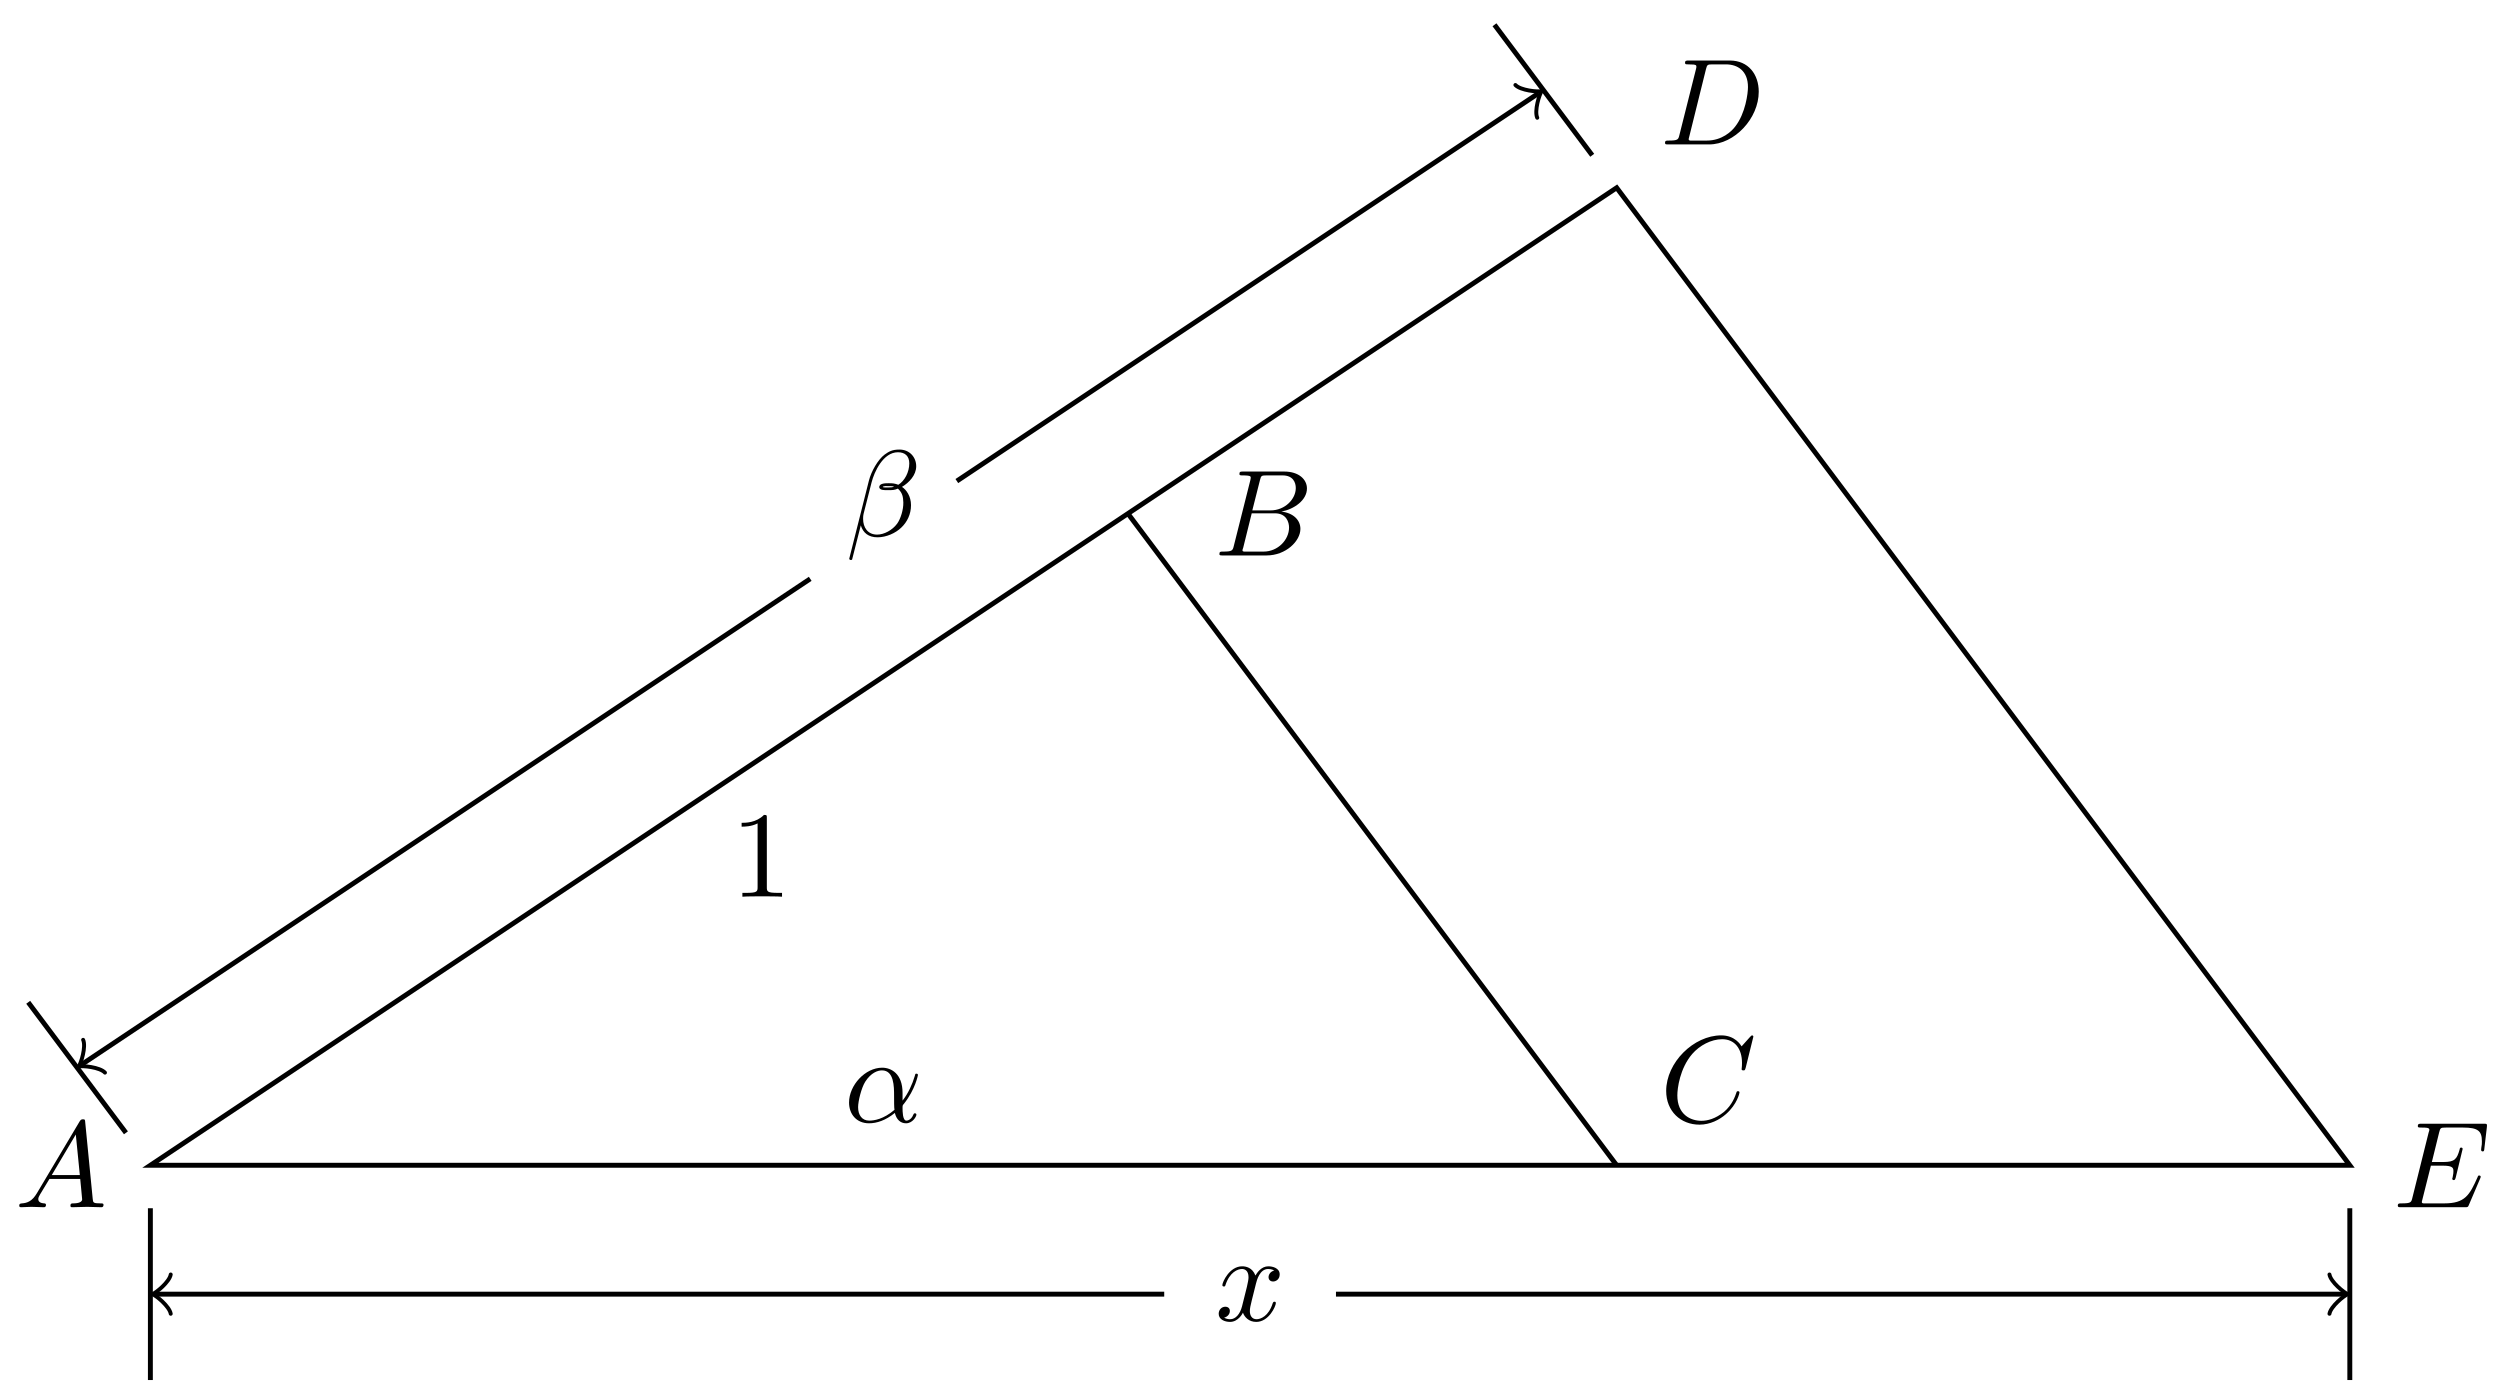
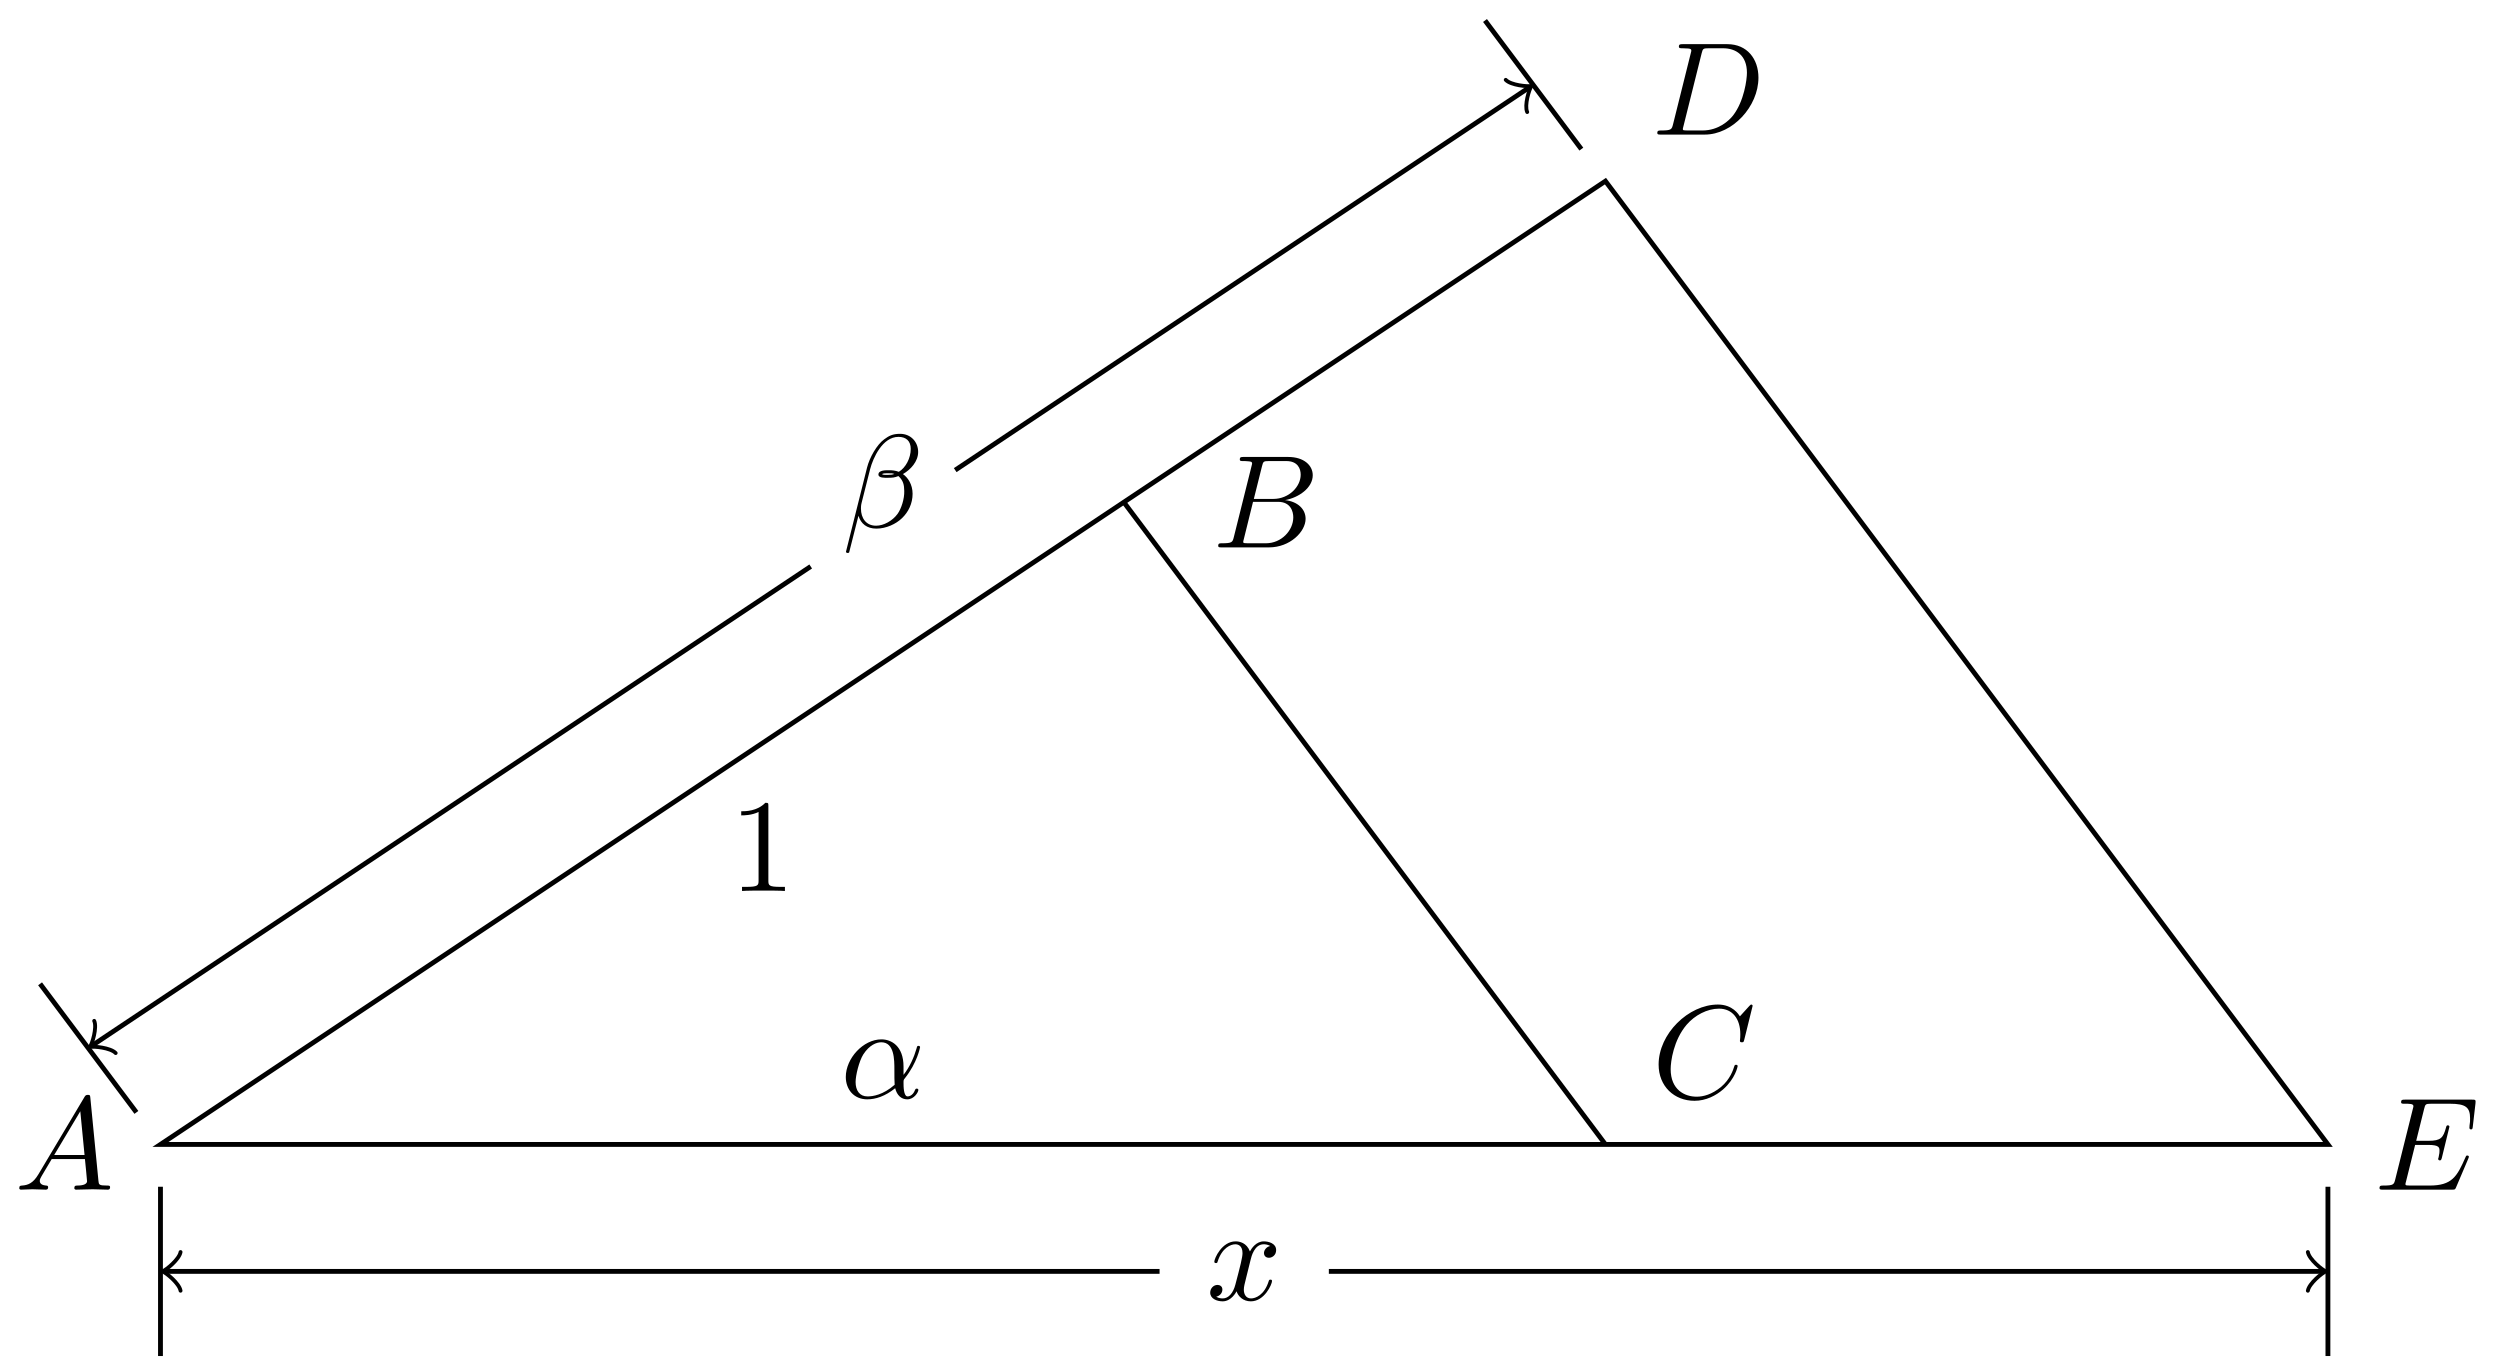
- <svg xmlns="http://www.w3.org/2000/svg" xmlns:xlink="http://www.w3.org/1999/xlink" width="203pt" height="113pt" viewBox="0 0 203 113" version="1.1">
+ <svg xmlns="http://www.w3.org/2000/svg" xmlns:xlink="http://www.w3.org/1999/xlink" version="1.1" width="206" height="113" viewBox="0 0 206 113">
  <defs>
-     <g>
-       <symbol overflow="visible" id="glyph0-0">
-         <path style="stroke:none;" d="" />
-       </symbol>
-       <symbol overflow="visible" id="glyph0-1">
-         <path style="stroke:none;" d="M 1.781 -1.141 C 1.391 -0.484 1 -0.344 0.562 -0.312 C 0.438 -0.297 0.344 -0.297 0.344 -0.109 C 0.344 -0.047 0.406 0 0.484 0 C 0.75 0 1.062 -0.031 1.328 -0.031 C 1.672 -0.031 2.016 0 2.328 0 C 2.391 0 2.516 0 2.516 -0.188 C 2.516 -0.297 2.438 -0.312 2.359 -0.312 C 2.141 -0.328 1.891 -0.406 1.891 -0.656 C 1.891 -0.781 1.953 -0.891 2.031 -1.031 L 2.797 -2.297 L 5.297 -2.297 C 5.312 -2.094 5.453 -0.734 5.453 -0.641 C 5.453 -0.344 4.938 -0.312 4.734 -0.312 C 4.594 -0.312 4.5 -0.312 4.5 -0.109 C 4.5 0 4.609 0 4.641 0 C 5.047 0 5.469 -0.031 5.875 -0.031 C 6.125 -0.031 6.766 0 7.016 0 C 7.062 0 7.188 0 7.188 -0.203 C 7.188 -0.312 7.094 -0.312 6.953 -0.312 C 6.344 -0.312 6.344 -0.375 6.312 -0.672 L 5.703 -6.891 C 5.688 -7.094 5.688 -7.141 5.516 -7.141 C 5.359 -7.141 5.312 -7.062 5.25 -6.969 Z M 2.984 -2.609 L 4.938 -5.906 L 5.266 -2.609 Z M 2.984 -2.609 " />
-       </symbol>
-       <symbol overflow="visible" id="glyph0-2">
-         <path style="stroke:none;" d="M 1.594 -0.781 C 1.5 -0.391 1.469 -0.312 0.688 -0.312 C 0.516 -0.312 0.422 -0.312 0.422 -0.109 C 0.422 0 0.516 0 0.688 0 L 4.25 0 C 5.828 0 7 -1.172 7 -2.156 C 7 -2.875 6.422 -3.453 5.453 -3.562 C 6.484 -3.75 7.531 -4.484 7.531 -5.438 C 7.531 -6.172 6.875 -6.812 5.688 -6.812 L 2.328 -6.812 C 2.141 -6.812 2.047 -6.812 2.047 -6.609 C 2.047 -6.5 2.141 -6.5 2.328 -6.5 C 2.344 -6.5 2.531 -6.5 2.703 -6.484 C 2.875 -6.453 2.969 -6.453 2.969 -6.312 C 2.969 -6.281 2.953 -6.25 2.938 -6.125 Z M 3.094 -3.656 L 3.719 -6.125 C 3.812 -6.469 3.828 -6.5 4.25 -6.5 L 5.547 -6.5 C 6.422 -6.5 6.625 -5.906 6.625 -5.469 C 6.625 -4.594 5.766 -3.656 4.562 -3.656 Z M 2.656 -0.312 C 2.516 -0.312 2.5 -0.312 2.438 -0.312 C 2.328 -0.328 2.297 -0.344 2.297 -0.422 C 2.297 -0.453 2.297 -0.469 2.359 -0.641 L 3.047 -3.422 L 4.922 -3.422 C 5.875 -3.422 6.078 -2.688 6.078 -2.266 C 6.078 -1.281 5.188 -0.312 4 -0.312 Z M 2.656 -0.312 " />
-       </symbol>
-       <symbol overflow="visible" id="glyph0-3">
-         <path style="stroke:none;" d="M 7.578 -6.922 C 7.578 -6.953 7.562 -7.031 7.469 -7.031 C 7.438 -7.031 7.422 -7.016 7.312 -6.906 L 6.625 -6.141 C 6.531 -6.281 6.078 -7.031 4.969 -7.031 C 2.734 -7.031 0.5 -4.828 0.5 -2.516 C 0.5 -0.875 1.672 0.219 3.203 0.219 C 4.062 0.219 4.828 -0.172 5.359 -0.641 C 6.281 -1.453 6.453 -2.359 6.453 -2.391 C 6.453 -2.5 6.344 -2.5 6.328 -2.5 C 6.266 -2.5 6.219 -2.469 6.203 -2.391 C 6.109 -2.109 5.875 -1.391 5.188 -0.812 C 4.5 -0.266 3.875 -0.094 3.359 -0.094 C 2.469 -0.094 1.406 -0.609 1.406 -2.156 C 1.406 -2.734 1.609 -4.344 2.609 -5.516 C 3.219 -6.219 4.156 -6.719 5.047 -6.719 C 6.062 -6.719 6.656 -5.953 6.656 -4.797 C 6.656 -4.391 6.625 -4.391 6.625 -4.281 C 6.625 -4.188 6.734 -4.188 6.766 -4.188 C 6.891 -4.188 6.891 -4.203 6.953 -4.391 Z M 7.578 -6.922 " />
-       </symbol>
-       <symbol overflow="visible" id="glyph0-4">
-         <path style="stroke:none;" d="M 1.578 -0.781 C 1.484 -0.391 1.469 -0.312 0.672 -0.312 C 0.516 -0.312 0.406 -0.312 0.406 -0.125 C 0.406 0 0.484 0 0.672 0 L 3.984 0 C 6.047 0 8.016 -2.109 8.016 -4.281 C 8.016 -5.688 7.172 -6.812 5.672 -6.812 L 2.328 -6.812 C 2.141 -6.812 2.031 -6.812 2.031 -6.625 C 2.031 -6.5 2.109 -6.5 2.312 -6.5 C 2.438 -6.5 2.625 -6.484 2.734 -6.484 C 2.906 -6.453 2.953 -6.438 2.953 -6.312 C 2.953 -6.281 2.953 -6.25 2.922 -6.125 Z M 3.734 -6.125 C 3.828 -6.469 3.844 -6.5 4.281 -6.5 L 5.344 -6.5 C 6.312 -6.5 7.141 -5.969 7.141 -4.656 C 7.141 -4.172 6.953 -2.531 6.094 -1.438 C 5.812 -1.062 5.031 -0.312 3.797 -0.312 L 2.672 -0.312 C 2.531 -0.312 2.516 -0.312 2.453 -0.312 C 2.359 -0.328 2.328 -0.344 2.328 -0.422 C 2.328 -0.453 2.328 -0.469 2.375 -0.641 Z M 3.734 -6.125 " />
-       </symbol>
-       <symbol overflow="visible" id="glyph0-5">
-         <path style="stroke:none;" d="M 7.062 -2.328 C 7.078 -2.375 7.109 -2.438 7.109 -2.469 C 7.109 -2.469 7.109 -2.578 6.984 -2.578 C 6.891 -2.578 6.875 -2.516 6.859 -2.453 C 6.203 -0.984 5.844 -0.312 4.141 -0.312 L 2.688 -0.312 C 2.547 -0.312 2.516 -0.312 2.469 -0.312 C 2.359 -0.328 2.328 -0.344 2.328 -0.422 C 2.328 -0.453 2.328 -0.469 2.375 -0.641 L 3.062 -3.375 L 4.047 -3.375 C 4.891 -3.375 4.891 -3.156 4.891 -2.906 C 4.891 -2.844 4.891 -2.719 4.828 -2.422 C 4.812 -2.375 4.797 -2.344 4.797 -2.312 C 4.797 -2.266 4.828 -2.203 4.922 -2.203 C 5 -2.203 5.031 -2.25 5.078 -2.406 L 5.641 -4.734 C 5.641 -4.797 5.594 -4.844 5.516 -4.844 C 5.438 -4.844 5.406 -4.781 5.391 -4.672 C 5.172 -3.906 5 -3.672 4.078 -3.672 L 3.141 -3.672 L 3.734 -6.078 C 3.828 -6.438 3.844 -6.469 4.281 -6.469 L 5.688 -6.469 C 6.891 -6.469 7.203 -6.188 7.203 -5.359 C 7.203 -5.125 7.203 -5.109 7.156 -4.828 C 7.156 -4.781 7.141 -4.703 7.141 -4.656 C 7.141 -4.609 7.172 -4.531 7.266 -4.531 C 7.375 -4.531 7.391 -4.594 7.406 -4.781 L 7.609 -6.516 C 7.641 -6.781 7.594 -6.781 7.344 -6.781 L 2.297 -6.781 C 2.109 -6.781 2 -6.781 2 -6.578 C 2 -6.469 2.094 -6.469 2.281 -6.469 C 2.656 -6.469 2.938 -6.469 2.938 -6.297 C 2.938 -6.25 2.938 -6.234 2.875 -6.047 L 1.562 -0.781 C 1.469 -0.391 1.453 -0.312 0.656 -0.312 C 0.484 -0.312 0.375 -0.312 0.375 -0.125 C 0.375 0 0.469 0 0.656 0 L 5.828 0 C 6.062 0 6.078 -0.016 6.141 -0.172 Z M 7.062 -2.328 " />
-       </symbol>
-       <symbol overflow="visible" id="glyph0-6">
-         <path style="stroke:none;" d="M 4.75 -2.359 C 4.75 -3.922 3.828 -4.406 3.094 -4.406 C 1.719 -4.406 0.406 -2.984 0.406 -1.578 C 0.406 -0.641 1 0.109 2.031 0.109 C 2.656 0.109 3.375 -0.125 4.125 -0.734 C 4.25 -0.203 4.578 0.109 5.031 0.109 C 5.562 0.109 5.875 -0.438 5.875 -0.594 C 5.875 -0.672 5.812 -0.703 5.75 -0.703 C 5.688 -0.703 5.656 -0.672 5.625 -0.594 C 5.438 -0.109 5.078 -0.109 5.062 -0.109 C 4.75 -0.109 4.75 -0.891 4.75 -1.125 C 4.75 -1.328 4.75 -1.359 4.859 -1.469 C 5.797 -2.656 6 -3.812 6 -3.812 C 6 -3.844 5.984 -3.922 5.875 -3.922 C 5.781 -3.922 5.781 -3.891 5.734 -3.703 C 5.547 -3.078 5.219 -2.328 4.75 -1.734 Z M 4.094 -0.984 C 3.203 -0.219 2.438 -0.109 2.047 -0.109 C 1.453 -0.109 1.141 -0.562 1.141 -1.203 C 1.141 -1.688 1.406 -2.766 1.719 -3.266 C 2.188 -4 2.734 -4.188 3.078 -4.188 C 4.062 -4.188 4.062 -2.875 4.062 -2.109 C 4.062 -1.734 4.062 -1.156 4.094 -0.984 Z M 4.094 -0.984 " />
-       </symbol>
-       <symbol overflow="visible" id="glyph0-7">
-         <path style="stroke:none;" d="M 5.734 -5.672 C 5.734 -6.422 5.188 -7.031 4.375 -7.031 C 3.797 -7.031 3.516 -6.875 3.172 -6.625 C 2.625 -6.219 2.078 -5.25 1.891 -4.5 L 0.297 1.828 C 0.297 1.875 0.344 1.938 0.422 1.938 C 0.5 1.938 0.531 1.906 0.531 1.891 L 1.234 -0.875 C 1.422 -0.266 1.859 0.094 2.594 0.094 C 3.312 0.094 4.062 -0.25 4.516 -0.688 C 5 -1.141 5.312 -1.781 5.312 -2.516 C 5.312 -3.234 4.938 -3.766 4.578 -4 C 5.156 -4.344 5.734 -4.953 5.734 -5.672 Z M 3.938 -4.016 C 3.812 -3.969 3.703 -3.953 3.453 -3.953 C 3.312 -3.953 3.125 -3.938 3.016 -3.984 C 3.047 -4.094 3.406 -4.062 3.516 -4.062 C 3.719 -4.062 3.812 -4.062 3.938 -4.016 Z M 5.172 -5.906 C 5.172 -5.203 4.797 -4.484 4.281 -4.172 C 4 -4.281 3.812 -4.297 3.516 -4.297 C 3.297 -4.297 2.734 -4.312 2.734 -3.984 C 2.734 -3.703 3.25 -3.734 3.422 -3.734 C 3.797 -3.734 3.953 -3.734 4.25 -3.859 C 4.625 -3.5 4.672 -3.188 4.688 -2.734 C 4.703 -2.156 4.469 -1.406 4.188 -1.016 C 3.797 -0.484 3.125 -0.125 2.562 -0.125 C 1.797 -0.125 1.422 -0.703 1.422 -1.406 C 1.422 -1.5 1.422 -1.656 1.469 -1.844 L 2.109 -4.359 C 2.328 -5.219 3.047 -6.812 4.25 -6.812 C 4.828 -6.812 5.172 -6.5 5.172 -5.906 Z M 5.172 -5.906 " />
-       </symbol>
-       <symbol overflow="visible" id="glyph0-8">
-         <path style="stroke:none;" d="M 3.328 -3.016 C 3.391 -3.266 3.625 -4.188 4.312 -4.188 C 4.359 -4.188 4.609 -4.188 4.812 -4.062 C 4.531 -4 4.344 -3.766 4.344 -3.516 C 4.344 -3.359 4.453 -3.172 4.719 -3.172 C 4.938 -3.172 5.25 -3.344 5.25 -3.75 C 5.25 -4.266 4.672 -4.406 4.328 -4.406 C 3.75 -4.406 3.406 -3.875 3.281 -3.656 C 3.031 -4.312 2.5 -4.406 2.203 -4.406 C 1.172 -4.406 0.594 -3.125 0.594 -2.875 C 0.594 -2.766 0.703 -2.766 0.719 -2.766 C 0.797 -2.766 0.828 -2.797 0.844 -2.875 C 1.188 -3.938 1.844 -4.188 2.188 -4.188 C 2.375 -4.188 2.719 -4.094 2.719 -3.516 C 2.719 -3.203 2.547 -2.547 2.188 -1.141 C 2.031 -0.531 1.672 -0.109 1.234 -0.109 C 1.172 -0.109 0.953 -0.109 0.734 -0.234 C 0.984 -0.297 1.203 -0.5 1.203 -0.781 C 1.203 -1.047 0.984 -1.125 0.844 -1.125 C 0.531 -1.125 0.297 -0.875 0.297 -0.547 C 0.297 -0.094 0.781 0.109 1.219 0.109 C 1.891 0.109 2.25 -0.594 2.266 -0.641 C 2.391 -0.281 2.75 0.109 3.344 0.109 C 4.375 0.109 4.938 -1.172 4.938 -1.422 C 4.938 -1.531 4.859 -1.531 4.828 -1.531 C 4.734 -1.531 4.719 -1.484 4.688 -1.422 C 4.359 -0.344 3.688 -0.109 3.375 -0.109 C 2.984 -0.109 2.828 -0.422 2.828 -0.766 C 2.828 -0.984 2.875 -1.203 2.984 -1.641 Z M 3.328 -3.016 " />
-       </symbol>
-       <symbol overflow="visible" id="glyph1-0">
-         <path style="stroke:none;" d="" />
-       </symbol>
-       <symbol overflow="visible" id="glyph1-1">
-         <path style="stroke:none;" d="M 2.938 -6.375 C 2.938 -6.625 2.938 -6.641 2.703 -6.641 C 2.078 -6 1.203 -6 0.891 -6 L 0.891 -5.688 C 1.094 -5.688 1.672 -5.688 2.188 -5.953 L 2.188 -0.781 C 2.188 -0.422 2.156 -0.312 1.266 -0.312 L 0.953 -0.312 L 0.953 0 C 1.297 -0.031 2.156 -0.031 2.562 -0.031 C 2.953 -0.031 3.828 -0.031 4.172 0 L 4.172 -0.312 L 3.859 -0.312 C 2.953 -0.312 2.938 -0.422 2.938 -0.781 Z M 2.938 -6.375 " />
-       </symbol>
-     </g>
+     <path id="font_1_3" d="M.179 .115C.139 .048 .1 .034 .056 .031 .044 .03 .035 .03 .035 .011 .035 .005 .04 0 .048 0 .075 0 .106 .003 .134 .003 .167 .003 .202 0 .234 0 .24 0 .253 0 .253 .019 .253 .03 .244 .031 .237 .031 .214 .033 .19 .041 .19 .066 .19 .078 .196 .089 .204 .103L.28 .231H.531C.533 .21 .547 .074 .547 .064 .547 .034 .495 .031 .475 .031 .461 .031 .451 .031 .451 .011 .451 0 .463 0 .465 0 .506 0 .549 .003 .59 .003 .615 .003 .678 0 .703 0 .709 0 .721 0 .721 .02 .721 .031 .711 .031 .698 .031 .636 .031 .636 .038 .633 .067L.572 .692C.57 .712 .57 .716 .553 .716 .537 .716 .533 .709 .527 .699L.179 .115M.299 .262 .496 .592 .528 .262H.299Z" />
+     <path id="font_1_4" d="M.16 .078C.15 .039 .148 .031 .069 .031 .052 .031 .042 .031 .042 .011 .042 0 .051 0 .069 0H.426C.584 0 .702 .118 .702 .216 .702 .288 .644 .346 .547 .357 .651 .376 .756 .45 .756 .545 .756 .619 .69 .683 .57 .683H.234C.215 .683 .205 .683 .205 .663 .205 .652 .214 .652 .233 .652 .235 .652 .254 .652 .271 .65 .289 .648 .298 .647 .298 .634 .298 .63 .297 .627 .294 .615L.16 .078M.311 .366 .373 .614C.382 .649 .384 .652 .427 .652H.556C.644 .652 .665 .593 .665 .549 .665 .461 .579 .366 .457 .366H.311M.266 .031C.252 .031 .25 .031 .244 .032 .234 .033 .231 .034 .231 .042 .231 .045 .231 .047 .236 .065L.305 .344H.494C.59 .344 .609 .27 .609 .227 .609 .128 .52 .031 .402 .031H.266Z" />
+     <path id="font_1_5" d="M.76 .695C.76 .698 .758 .705 .749 .705 .746 .705 .745 .704 .734 .693L.664 .616C.655 .63 .609 .705 .498 .705 .275 .705 .05 .484 .05 .252 .05 .087 .168-.022 .321-.022 .408-.022 .484 .018 .537 .064 .63 .146 .647 .237 .647 .24 .647 .25 .637 .25 .635 .25 .629 .25 .624 .248 .622 .24 .613 .211 .59 .14 .521 .082 .452 .026 .389 .009 .337 .009 .247 .009 .141 .061 .141 .217 .141 .274 .162 .436 .262 .553 .323 .624 .417 .674 .506 .674 .608 .674 .667 .597 .667 .481 .667 .441 .664 .44 .664 .43 .664 .42 .675 .42 .679 .42 .692 .42 .692 .422 .697 .44L.76 .695Z" />
+     <path id="font_1_6" d="M.159 .078C.149 .039 .147 .031 .068 .031 .051 .031 .04 .031 .04 .012 .04 0 .049 0 .068 0H.399C.607 0 .804 .211 .804 .43 .804 .571 .719 .683 .569 .683H.233C.214 .683 .203 .683 .203 .664 .203 .652 .212 .652 .232 .652 .245 .652 .263 .651 .275 .65 .291 .648 .297 .645 .297 .634 .297 .63 .296 .627 .293 .615L.159 .078M.375 .614C.384 .649 .386 .652 .429 .652H.536C.634 .652 .717 .599 .717 .467 .717 .418 .697 .254 .612 .144 .583 .107 .504 .031 .381 .031H.268C.254 .031 .252 .031 .246 .032 .236 .033 .233 .034 .233 .042 .233 .045 .233 .047 .238 .065L.375 .614Z" />
+     <path id="font_1_7" d="M.708 .233C.71 .238 .713 .245 .713 .247 .713 .248 .713 .258 .701 .258 .692 .258 .69 .252 .688 .246 .623 .098 .586 .031 .415 .031H.269C.255 .031 .253 .031 .247 .032 .237 .033 .234 .034 .234 .042 .234 .045 .234 .047 .239 .065L.307 .338H.406C.491 .338 .491 .317 .491 .292 .491 .285 .491 .273 .484 .243 .482 .238 .481 .235 .481 .232 .481 .227 .485 .221 .494 .221 .502 .221 .505 .226 .509 .241L.566 .475C.566 .481 .561 .486 .554 .486 .545 .486 .543 .48 .54 .468 .519 .392 .501 .369 .409 .369H.315L.375 .61C.384 .645 .385 .649 .429 .649H.57C.692 .649 .722 .62 .722 .538 .722 .514 .722 .512 .718 .485 .718 .479 .717 .472 .717 .467 .717 .462 .72 .455 .729 .455 .74 .455 .741 .461 .743 .48L.763 .653C.766 .68 .761 .68 .736 .68H.231C.211 .68 .201 .68 .201 .66 .201 .649 .21 .649 .229 .649 .266 .649 .294 .649 .294 .631 .294 .627 .294 .625 .289 .607L.157 .078C.147 .039 .145 .031 .066 .031 .049 .031 .038 .031 .038 .012 .038 0 .047 0 .066 0H.585C.608 0 .609 .001 .616 .017L.708 .233Z" />
+     <path id="font_2_1" d="M.294 .64C.294 .664 .294 .666 .271 .666 .209 .602 .121 .602 .089 .602V.571C.109 .571 .168 .571 .22 .597V.079C.22 .043 .217 .031 .127 .031H.095V0C.13 .003 .217 .003 .257 .003 .297 .003 .384 .003 .419 0V.031H.387C.297 .031 .294 .042 .294 .079V.64Z" />
+     <path id="font_1_1" d="M.477 .236C.477 .393 .384 .442 .31 .442 .173 .442 .041 .299 .041 .158 .041 .065 .101-.011 .203-.011 .266-.011 .338 .012 .414 .073 .427 .02 .46-.011 .505-.011 .558-.011 .589 .044 .589 .06 .589 .067 .583 .07 .577 .07 .57 .07 .567 .067 .564 .06 .546 .011 .51 .011 .508 .011 .477 .011 .477 .089 .477 .113 .477 .134 .477 .136 .487 .148 .581 .266 .602 .382 .602 .383 .602 .385 .601 .393 .59 .393 .58 .393 .58 .39 .575 .372 .557 .309 .524 .233 .477 .174V.236M.41 .099C.322 .022 .245 .011 .205 .011 .145 .011 .115 .056 .115 .12 .115 .169 .141 .277 .173 .328 .22 .401 .274 .42 .309 .42 .408 .42 .408 .289 .408 .211 .408 .174 .408 .116 .41 .099Z" />
+     <path id="font_1_2" d="M.575 .569C.575 .644 .52 .706 .439 .706 .381 .706 .353 .69 .318 .664 .263 .624 .208 .527 .189 .451L.03-.184C.029-.188 .034-.194 .042-.194 .05-.194 .053-.192 .054-.189L.124 .087C.143 .027 .187-.01 .26-.01 .333-.01 .408 .025 .453 .069 .501 .115 .533 .179 .533 .253 .533 .325 .496 .377 .46 .402 .518 .435 .575 .497 .575 .569M.395 .403C.382 .398 .371 .396 .347 .396 .333 .396 .313 .395 .303 .4 .305 .41 .341 .408 .352 .408 .373 .408 .382 .408 .395 .403M.519 .592C.519 .522 .481 .45 .429 .419 .402 .429 .382 .431 .352 .431 .331 .431 .275 .432 .275 .399 .274 .371 .326 .374 .344 .374 .381 .374 .396 .375 .426 .387 .464 .351 .469 .32 .47 .274 .472 .216 .448 .141 .42 .102 .381 .048 .314 .012 .257 .012 .181 .012 .143 .07 .143 .141 .143 .151 .143 .166 .148 .185L.212 .438C.234 .524 .306 .683 .426 .683 .484 .683 .519 .652 .519 .592Z" />
+     <path id="font_1_8" d="M.334 .302C.34 .328 .363 .42 .433 .42 .438 .42 .462 .42 .483 .407 .455 .402 .435 .377 .435 .353 .435 .337 .446 .318 .473 .318 .495 .318 .527 .336 .527 .376 .527 .428 .468 .442 .434 .442 .376 .442 .341 .389 .329 .366 .304 .432 .25 .442 .221 .442 .117 .442 .06 .313 .06 .288 .06 .278 .07 .278 .072 .278 .08 .278 .083 .28 .085 .289 .119 .395 .185 .42 .219 .42 .238 .42 .273 .411 .273 .353 .273 .322 .256 .255 .219 .115 .203 .053 .168 .011 .124 .011 .118 .011 .095 .011 .074 .024 .099 .029 .121 .05 .121 .078 .121 .105 .099 .113 .084 .113 .054 .113 .029 .087 .029 .055 .029 .009 .079-.011 .123-.011 .189-.011 .225 .059 .228 .065 .24 .028 .276-.011 .336-.011 .439-.011 .496 .118 .496 .143 .496 .153 .487 .153 .484 .153 .475 .153 .473 .149 .471 .142 .438 .035 .37 .011 .338 .011 .299 .011 .283 .043 .283 .077 .283 .099 .289 .121 .3 .165L.334 .302Z" />
  </defs>
-   <g id="surface1">
-     <g style="fill:rgb(0%,0%,0%);fill-opacity:1;">
-       <use xlink:href="#glyph0-1" x="1.217" y="98.027" />
-     </g>
-     <g style="fill:rgb(0%,0%,0%);fill-opacity:1;">
-       <use xlink:href="#glyph0-2" x="98.593" y="45.102" />
-     </g>
-     <g style="fill:rgb(0%,0%,0%);fill-opacity:1;">
-       <use xlink:href="#glyph0-3" x="134.794" y="91.103" />
-     </g>
-     <g style="fill:rgb(0%,0%,0%);fill-opacity:1;">
-       <use xlink:href="#glyph0-4" x="134.794" y="11.727" />
-     </g>
-     <g style="fill:rgb(0%,0%,0%);fill-opacity:1;">
-       <use xlink:href="#glyph0-5" x="194.326" y="98.027" />
-     </g>
-     <g style="fill:rgb(0%,0%,0%);fill-opacity:1;">
-       <use xlink:href="#glyph1-1" x="59.329" y="72.813" />
-     </g>
-     <g style="fill:rgb(0%,0%,0%);fill-opacity:1;">
-       <use xlink:href="#glyph0-6" x="68.537" y="91.103" />
-     </g>
-     <g style="fill:rgb(0%,0%,0%);fill-opacity:1;">
-       <use xlink:href="#glyph0-7" x="68.662" y="43.535" />
-     </g>
-     <g style="fill:rgb(0%,0%,0%);fill-opacity:1;">
-       <use xlink:href="#glyph0-8" x="98.661" y="107.23" />
-     </g>
-     <path style="fill:none;stroke-width:0.399;stroke-linecap:butt;stroke-linejoin:miter;stroke:rgb(0%,0%,0%);stroke-opacity:1;stroke-miterlimit:10;" d="M 0.001 0.002 L 178.586 0.002 L 119.058 79.373 Z M 0.001 0.002 " transform="matrix(1.00005,0,0,-1.00005,12.20986,94.62293)" />
-     <path style="fill:none;stroke-width:0.399;stroke-linecap:butt;stroke-linejoin:miter;stroke:rgb(0%,0%,0%);stroke-opacity:1;stroke-miterlimit:10;" d="M 119.058 0.002 L 79.372 52.921 " transform="matrix(1.00005,0,0,-1.00005,12.20986,94.62293)" />
-     <path style="fill:none;stroke-width:0.399;stroke-linecap:butt;stroke-linejoin:miter;stroke:rgb(0%,0%,0%);stroke-opacity:1;stroke-miterlimit:10;" d="M 0.001 -3.486 L 0.001 -17.435 " transform="matrix(1.00005,0,0,-1.00005,12.20986,94.62293)" />
-     <path style="fill:none;stroke-width:0.399;stroke-linecap:butt;stroke-linejoin:miter;stroke:rgb(0%,0%,0%);stroke-opacity:1;stroke-miterlimit:10;" d="M 178.586 -3.486 L 178.586 -17.435 " transform="matrix(1.00005,0,0,-1.00005,12.20986,94.62293)" />
-     <path style="fill:none;stroke-width:0.399;stroke-linecap:butt;stroke-linejoin:miter;stroke:rgb(0%,0%,0%);stroke-opacity:1;stroke-miterlimit:10;" d="M 0.458 -10.462 L 82.321 -10.462 " transform="matrix(1.00005,0,0,-1.00005,12.20986,94.62293)" />
-     <path style="fill:none;stroke-width:0.319;stroke-linecap:round;stroke-linejoin:round;stroke:rgb(0%,0%,0%);stroke-opacity:1;stroke-miterlimit:10;" d="M -1.195 1.595 C -1.097 0.998 0 0.099 0.297 0.002 C 0 -0.1 -1.097 -0.994 -1.195 -1.596 " transform="matrix(-1.00005,0,0,1.00005,12.66815,105.0843)" />
-     <path style="fill:none;stroke-width:0.399;stroke-linecap:butt;stroke-linejoin:miter;stroke:rgb(0%,0%,0%);stroke-opacity:1;stroke-miterlimit:10;" d="M 96.266 -10.462 L 178.129 -10.462 " transform="matrix(1.00005,0,0,-1.00005,12.20986,94.62293)" />
-     <path style="fill:none;stroke-width:0.319;stroke-linecap:round;stroke-linejoin:round;stroke:rgb(0%,0%,0%);stroke-opacity:1;stroke-miterlimit:10;" d="M -1.196 1.596 C -1.094 0.994 -0 0.1 0.301 -0.002 C -0 -0.099 -1.094 -0.998 -1.196 -1.595 " transform="matrix(1.00005,0,0,-1.00005,190.3479,105.0843)" />
-     <path style="fill:none;stroke-width:0.399;stroke-linecap:butt;stroke-linejoin:miter;stroke:rgb(0%,0%,0%);stroke-opacity:1;stroke-miterlimit:10;" d="M -1.983 2.638 L -9.92 13.236 " transform="matrix(1.00005,0,0,-1.00005,12.20986,94.62293)" />
-     <path style="fill:none;stroke-width:0.399;stroke-linecap:butt;stroke-linejoin:miter;stroke:rgb(0%,0%,0%);stroke-opacity:1;stroke-miterlimit:10;" d="M 117.073 82.009 L 109.136 92.607 " transform="matrix(1.00005,0,0,-1.00005,12.20986,94.62293)" />
-     <path style="fill:none;stroke-width:0.399;stroke-linecap:butt;stroke-linejoin:miter;stroke:rgb(0%,0%,0%);stroke-opacity:1;stroke-miterlimit:10;" d="M -5.569 8.193 L 53.577 47.621 " transform="matrix(1.00005,0,0,-1.00005,12.20986,94.62293)" />
-     <path style="fill:none;stroke-width:0.319;stroke-linecap:round;stroke-linejoin:round;stroke:rgb(0%,0%,0%);stroke-opacity:1;stroke-miterlimit:10;" d="M -1.194 1.595 C -1.097 0.997 0 0.102 0.299 0.001 C 0.002 -0.1 -1.097 -0.997 -1.196 -1.595 " transform="matrix(-0.834652,0.556428,0.556428,0.834652,6.639222,86.43061)" />
-     <path style="fill:none;stroke-width:0.399;stroke-linecap:butt;stroke-linejoin:miter;stroke:rgb(0%,0%,0%);stroke-opacity:1;stroke-miterlimit:10;" d="M 65.482 55.558 L 112.722 87.052 " transform="matrix(1.00005,0,0,-1.00005,12.20986,94.62293)" />
-     <path style="fill:none;stroke-width:0.319;stroke-linecap:round;stroke-linejoin:round;stroke:rgb(0%,0%,0%);stroke-opacity:1;stroke-miterlimit:10;" d="M -1.197 1.593 C -1.094 0.996 -0.002 0.099 0.301 -0 C 0.001 -0.099 -1.098 -0.996 -1.197 -1.594 " transform="matrix(0.834652,-0.556438,-0.556438,-0.834652,124.9362,7.565919)" />
-   </g>
+   <use data-text="A" xlink:href="#font_1_3" transform="matrix(10.90975,0,0,-10.90964,1.205528,98.02801)" />
+   <use data-text="B" xlink:href="#font_1_4" transform="matrix(10.90975,0,0,-10.90964,99.92245,45.10436)" />
+   <use data-text="C" xlink:href="#font_1_5" transform="matrix(10.90975,0,0,-10.90964,136.1246,90.46563)" />
+   <use data-text="D" xlink:href="#font_1_6" transform="matrix(10.90975,0,0,-10.90964,136.1246,11.08966)" />
+   <use data-text="E" xlink:href="#font_1_7" transform="matrix(10.90975,0,0,-10.90964,195.6572,98.02801)" />
+   <use data-text="1" xlink:href="#font_2_1" transform="matrix(10.90975,0,0,-10.90964,60.10607,73.41678)" />
+   <use data-text="α" xlink:href="#font_1_1" transform="matrix(10.90975,0,0,-10.90964,69.24661,90.46563)" />
+   <use data-text="β" xlink:href="#font_1_2" transform="matrix(10.90975,0,0,-10.90964,69.38262,43.44928)" />
+   <use data-text="x" xlink:href="#font_1_8" transform="matrix(10.90975,0,0,-10.90964,99.40442,107.1105)" />
+   <path transform="matrix(1.00006,0,0,-1.00005,13.22325,94.30082)" stroke-width=".399" stroke-linecap="butt" stroke-miterlimit="10" stroke-linejoin="miter" fill="none" stroke="#000000" d="M0 0H178.587L119.058 79.372Z" />
+   <path transform="matrix(1.00006,0,0,-1.00005,13.22325,94.30082)" stroke-width=".399" stroke-linecap="butt" stroke-miterlimit="10" stroke-linejoin="miter" fill="none" stroke="#000000" d="M119.058 0 79.372 52.922" />
+   <path transform="matrix(1.00006,0,0,-1.00005,13.22325,94.30082)" stroke-width=".399" stroke-linecap="butt" stroke-miterlimit="10" stroke-linejoin="miter" fill="none" stroke="#000000" d="M0-3.487V-17.435" />
+   <path transform="matrix(1.00006,0,0,-1.00005,13.22325,94.30082)" stroke-width=".399" stroke-linecap="butt" stroke-miterlimit="10" stroke-linejoin="miter" fill="none" stroke="#000000" d="M178.587-3.487V-17.435" />
+   <path transform="matrix(1.00006,0,0,-1.00005,13.22325,94.30082)" stroke-width=".399" stroke-linecap="butt" stroke-miterlimit="10" stroke-linejoin="miter" fill="none" stroke="#000000" d="M.458-10.461H82.32" />
+   <path transform="matrix(-1.00006,-0,0,1.00005,13.68155,104.7622)" stroke-width=".319" stroke-linecap="round" stroke-linejoin="round" fill="none" stroke="#000000" d="M-1.196 1.594C-1.096 .996 0 .1 .299 0 0-.1-1.096-.996-1.196-1.594" />
+   <path transform="matrix(1.00006,0,0,-1.00005,13.22325,94.30082)" stroke-width=".399" stroke-linecap="butt" stroke-miterlimit="10" stroke-linejoin="miter" fill="none" stroke="#000000" d="M96.268-10.461H178.129" />
+   <path transform="matrix(1.00006,0,0,-1.00005,191.3631,104.7622)" stroke-width=".319" stroke-linecap="round" stroke-linejoin="round" fill="none" stroke="#000000" d="M-1.196 1.594C-1.096 .996 0 .1 .299 0 0-.1-1.096-.996-1.196-1.594" />
+   <path transform="matrix(1.00006,0,0,-1.00005,13.22325,94.30082)" stroke-width=".399" stroke-linecap="butt" stroke-miterlimit="10" stroke-linejoin="miter" fill="none" stroke="#000000" d="M-1.984 2.639-9.921 13.235" />
+   <path transform="matrix(1.00006,0,0,-1.00005,13.22325,94.30082)" stroke-width=".399" stroke-linecap="butt" stroke-miterlimit="10" stroke-linejoin="miter" fill="none" stroke="#000000" d="M117.072 82.01 109.135 92.606" />
+   <path transform="matrix(1.00006,0,0,-1.00005,13.22325,94.30082)" stroke-width=".399" stroke-linecap="butt" stroke-miterlimit="10" stroke-linejoin="miter" fill="none" stroke="#000000" d="M-5.572 8.191 53.575 47.622" />
+   <path transform="matrix(-.8320699,.5546977,.5547033,.8320615,7.651367,86.10929)" stroke-width=".319" stroke-linecap="round" stroke-linejoin="round" fill="none" stroke="#000000" d="M-1.196 1.594C-1.096 .996 0 .1 .299 0 0-.1-1.096-.996-1.196-1.594" />
+   <path transform="matrix(1.00006,0,0,-1.00005,13.22325,94.30082)" stroke-width=".399" stroke-linecap="butt" stroke-miterlimit="10" stroke-linejoin="miter" fill="none" stroke="#000000" d="M65.481 55.56 112.722 87.053" />
+   <path transform="matrix(.8320699,-.5546977,-.5547033,-.8320615,125.9519,7.243004)" stroke-width=".319" stroke-linecap="round" stroke-linejoin="round" fill="none" stroke="#000000" d="M-1.196 1.594C-1.096 .996 0 .1 .299 0 0-.1-1.096-.996-1.196-1.594" />
</svg>
